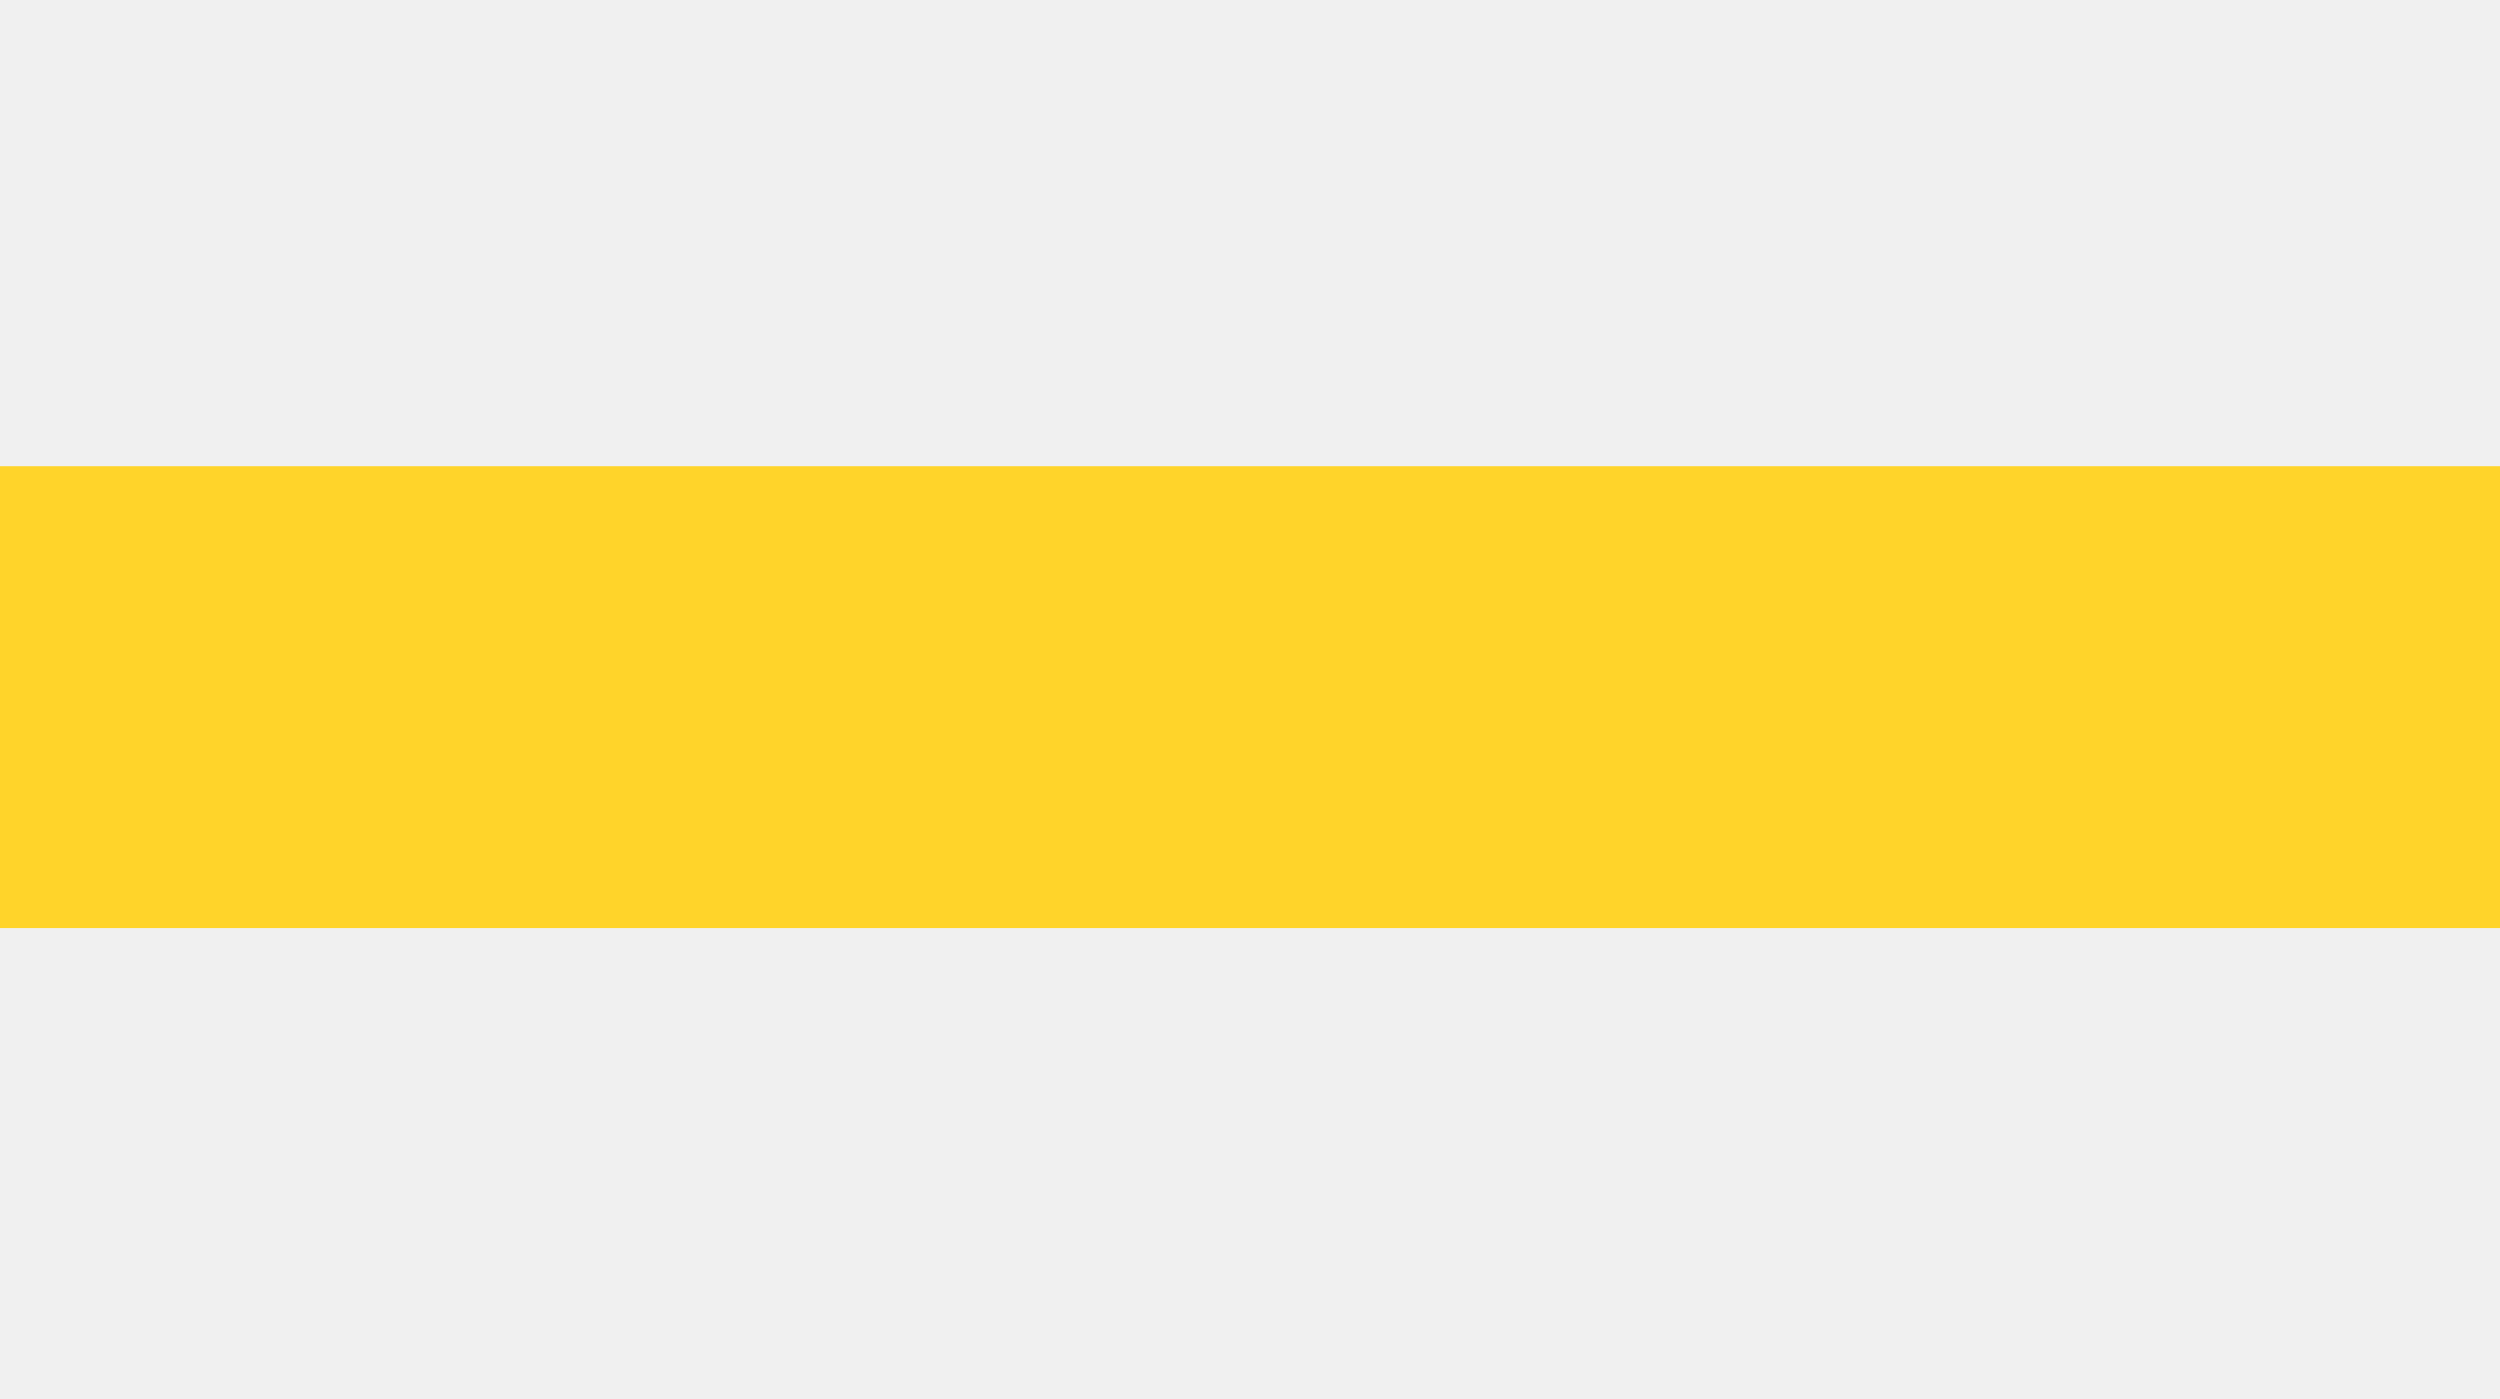
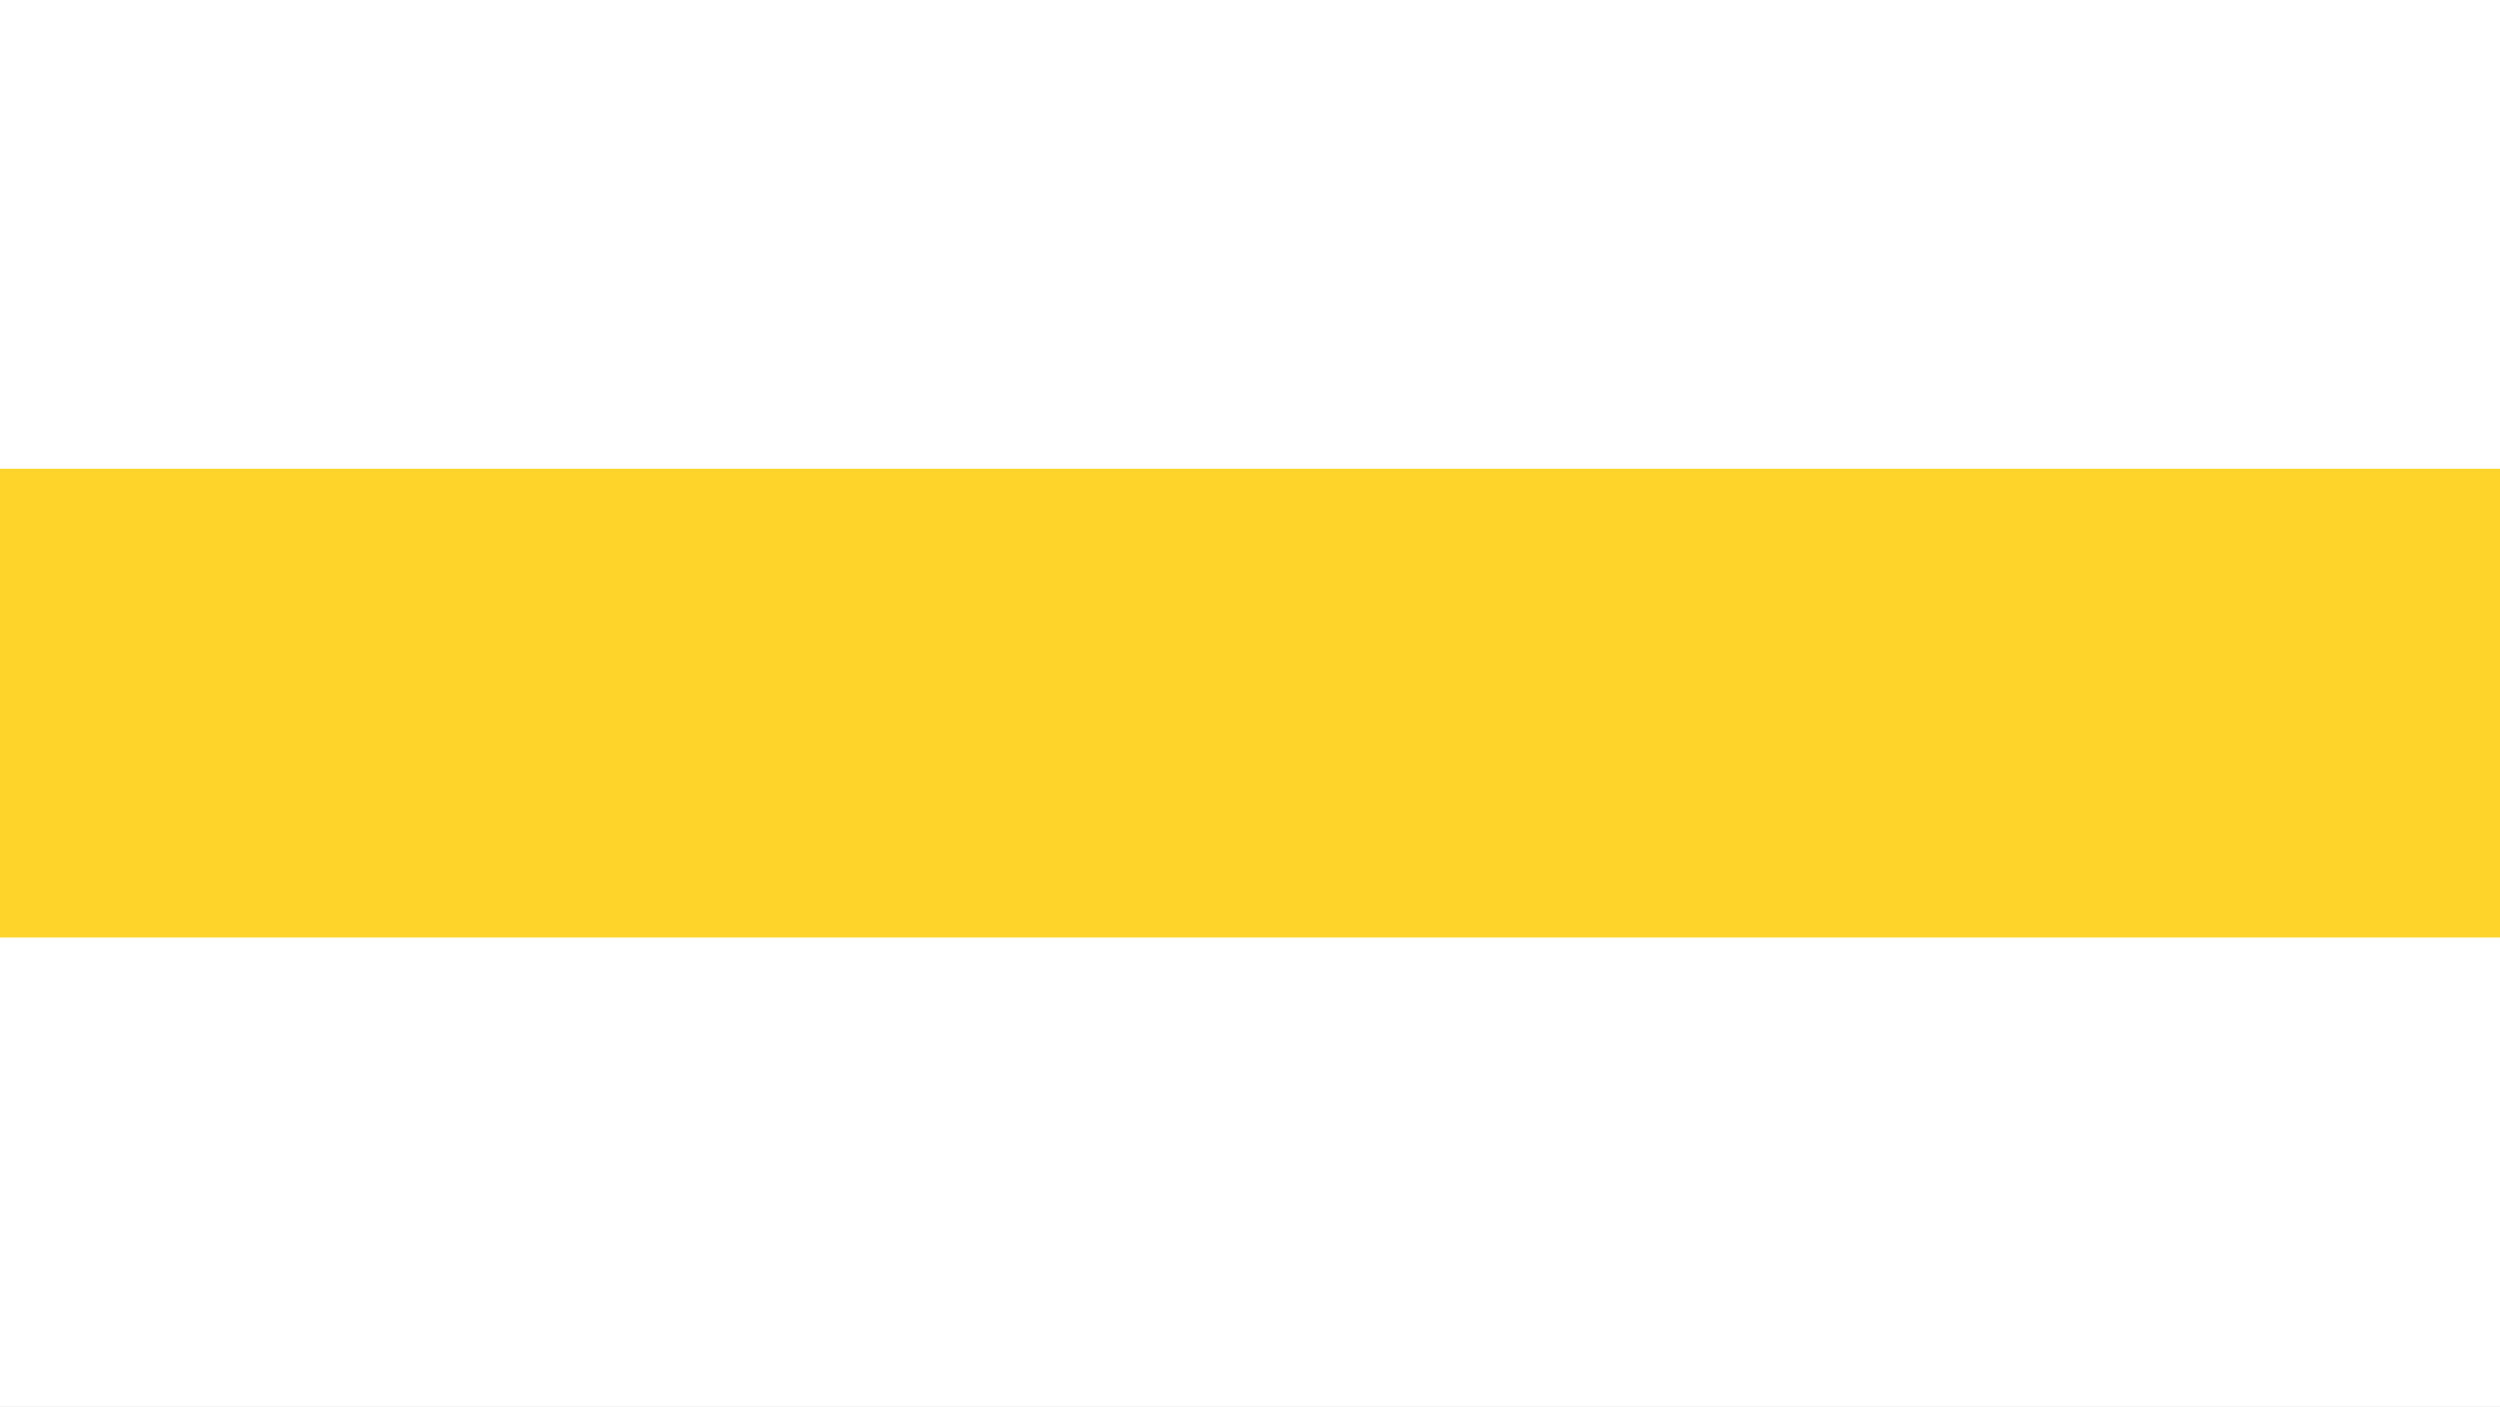
- <svg xmlns="http://www.w3.org/2000/svg" version="1.1" id="Слой_1" x="0px" y="0px" width="16.114px" height="9.013px" viewBox="410.618 291.1 16.114 9.013" enable-background="new 410.618 291.1 16.114 9.013" xml:space="preserve">
-   <rect x="410.618" y="294.105" fill="#FFD42A" width="16.114" height="2.977" />
+ <svg xmlns="http://www.w3.org/2000/svg" version="1.1" id="Слой_1" x="0px" y="0px" width="16px" height="9px" viewBox="0 0 16 9" enable-background="new" xml:space="preserve">
+   <rect x="0" y="0" fill="#ffffff" width="16" height="9" />
+   <rect x="0" y="3" fill="#FFD42A" width="16" height="3" />
</svg>
